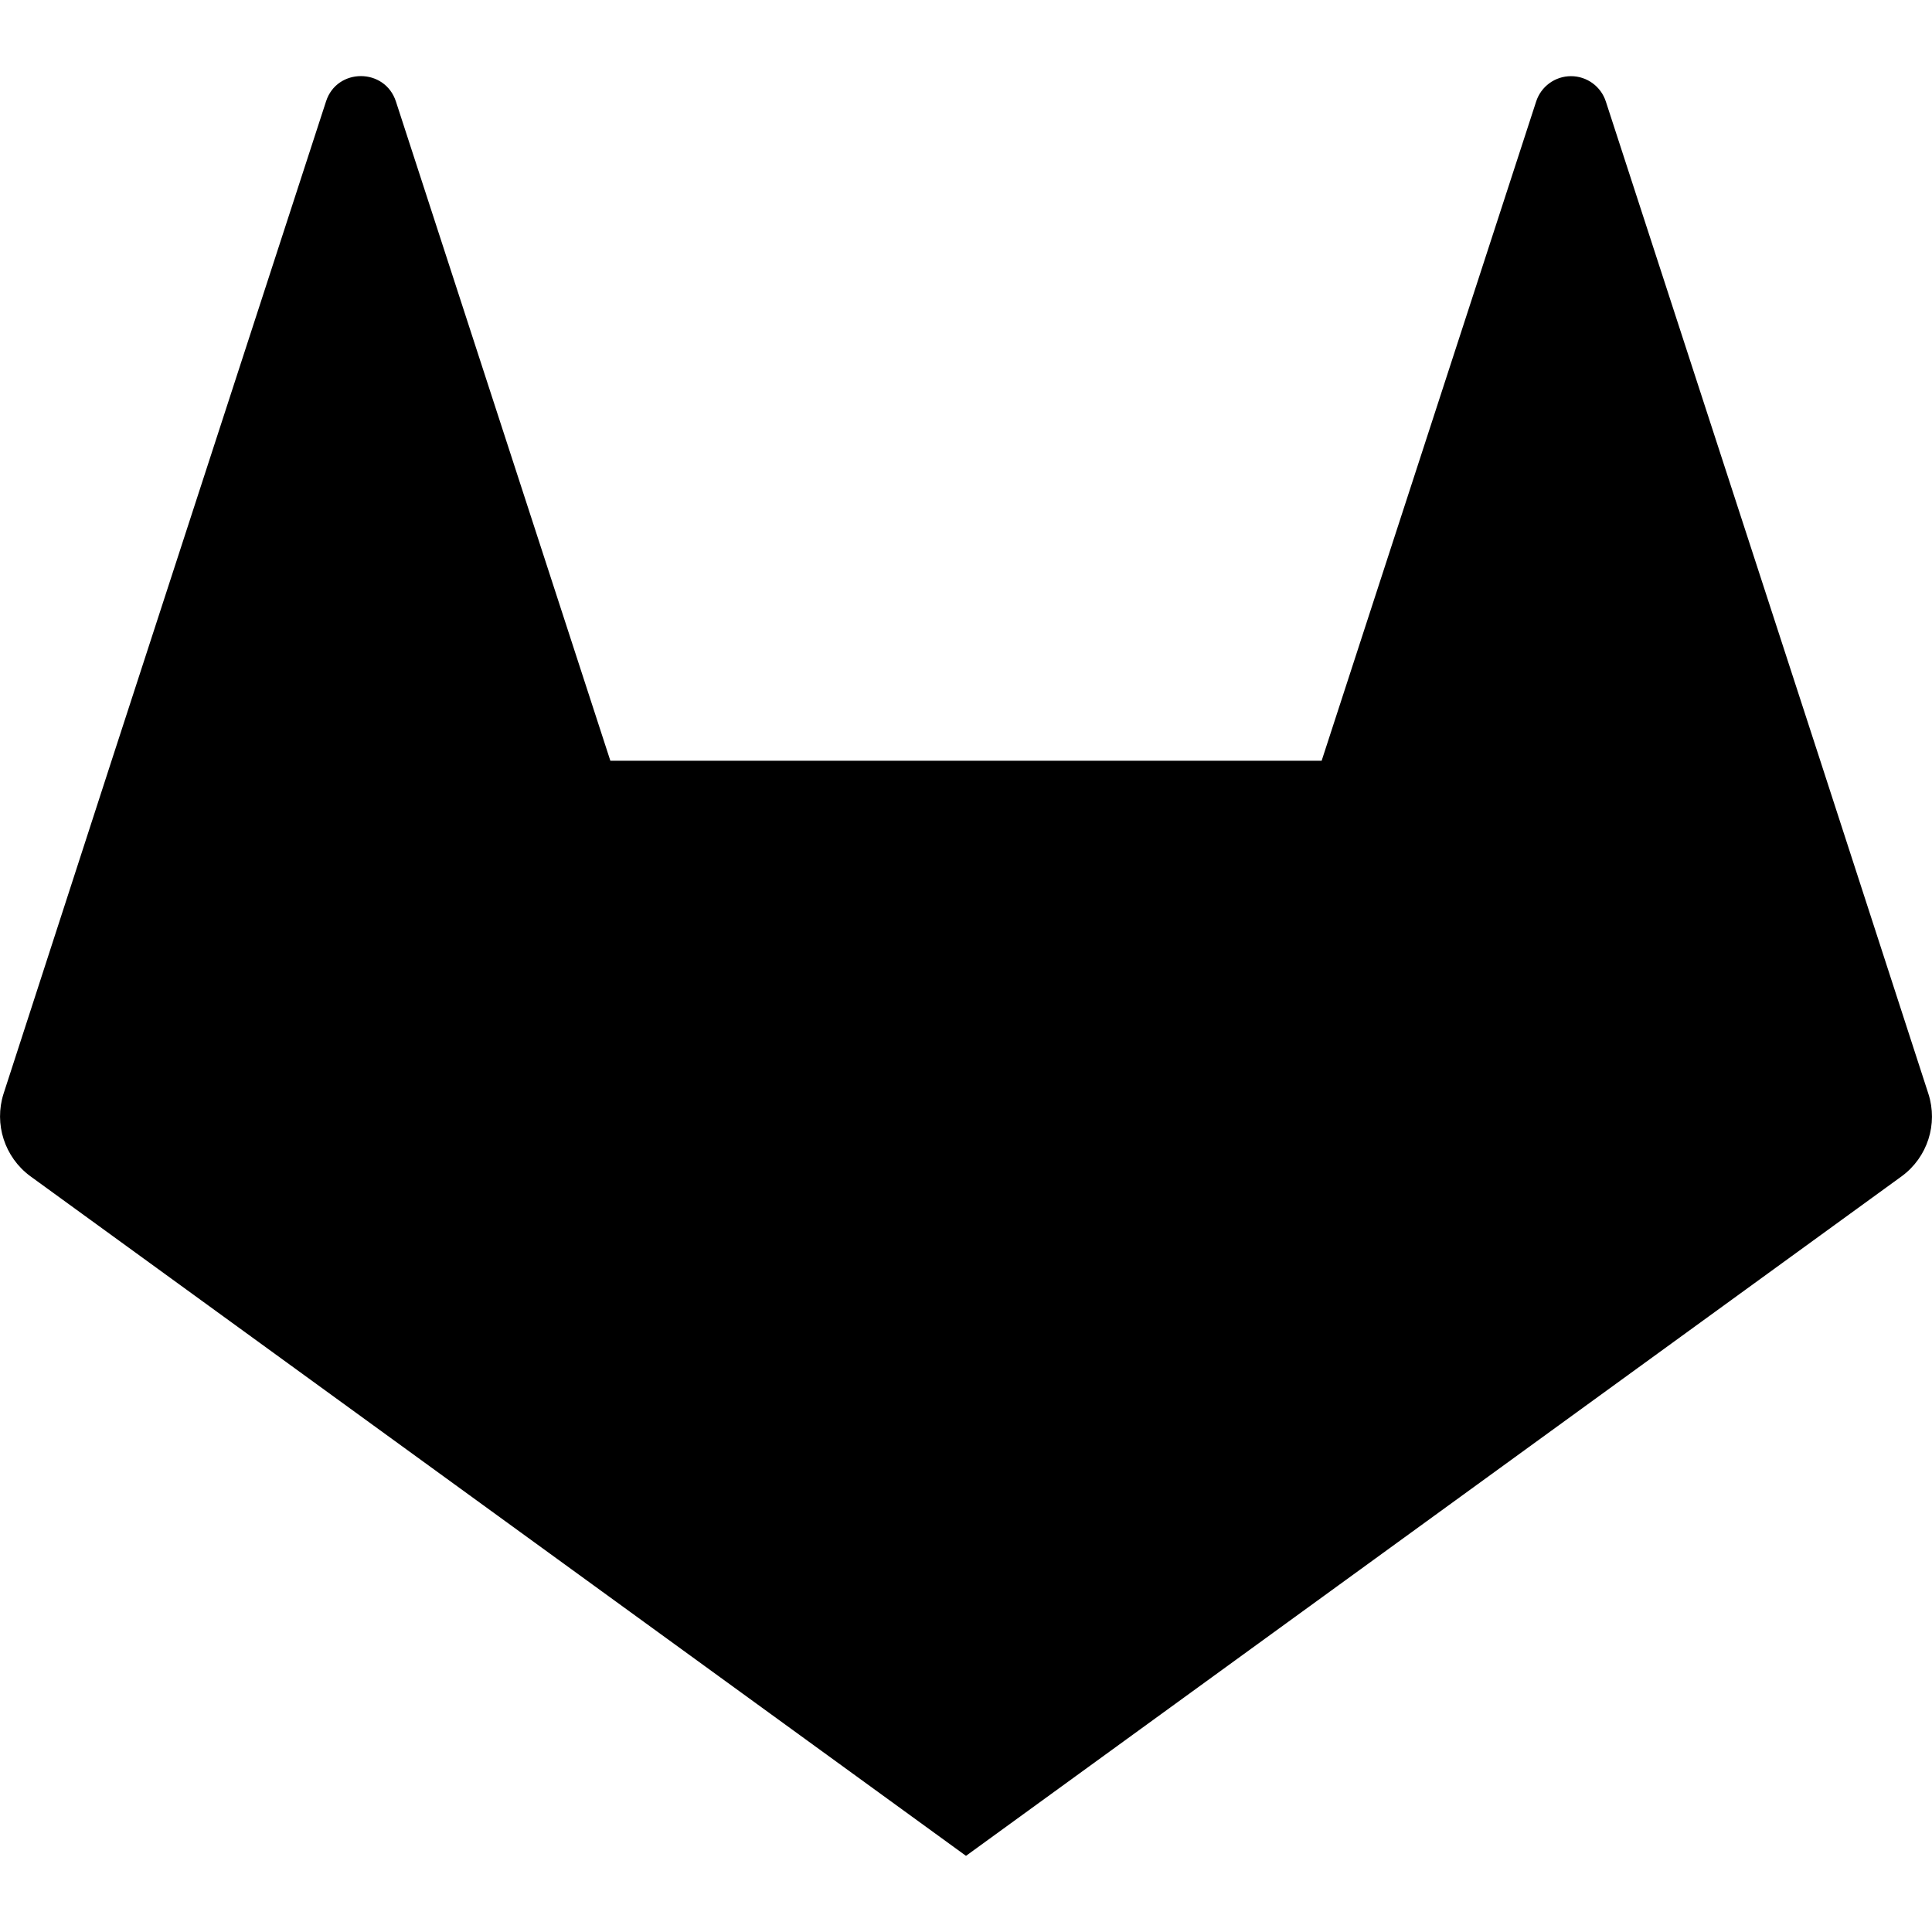
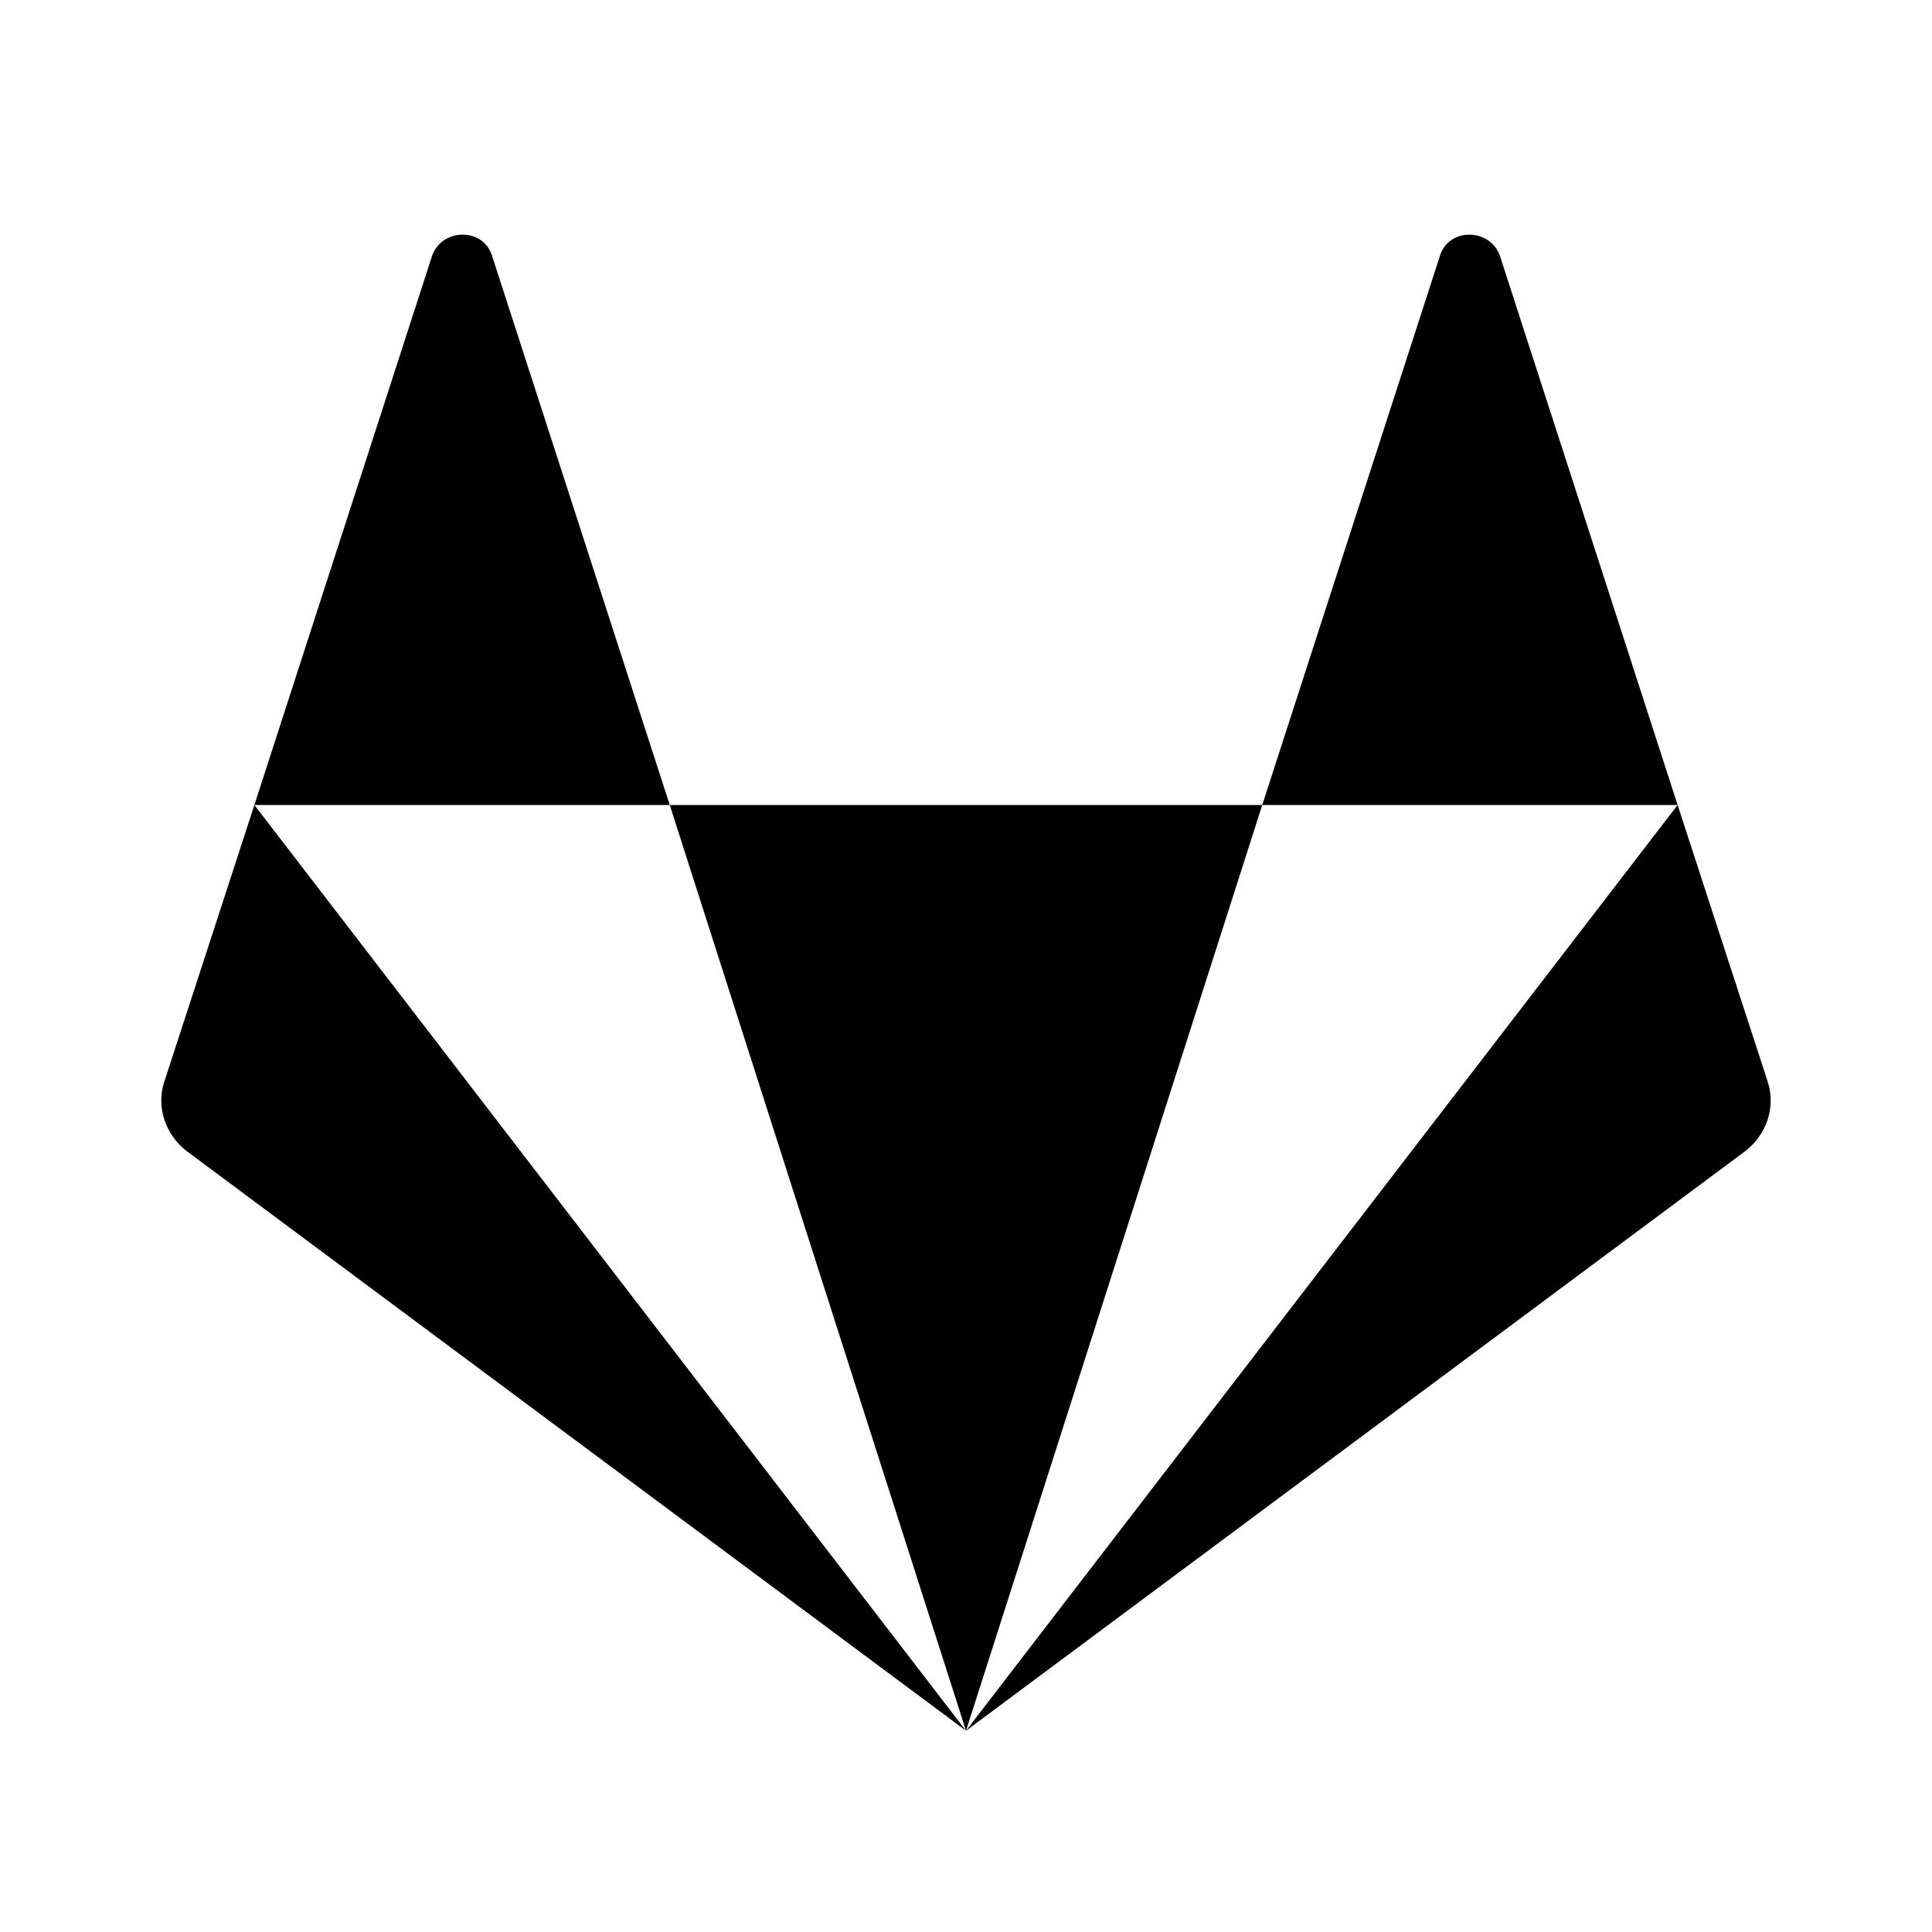
- <svg xmlns="http://www.w3.org/2000/svg" viewBox="0 0 24 24">
-   <path d="M23.955 13.587l-1.342-4.135-2.664-8.189a.455.455 0 00-.867 0L16.418 9.45H7.582L4.919 1.263C4.783.84 4.185.84 4.05 1.26L1.386 9.449.044 13.587a.924.924 0 00.331 1.023L12 23.054l11.625-8.443a.92.92 0 00.33-1.024" />
+ <svg xmlns="http://www.w3.org/2000/svg" version="1.1" width="24" height="24" viewBox="0 0 24 24">
+   <path d="M3.16,10L12,21.5L2.32,14.3C2.05,14.09 1.94,13.75 2.04,13.44L3.16,10M6.11,3.17C6,2.83 5.5,2.83 5.37,3.17L3.16,10H8.32L6.11,3.17M8.32,10L12,21.5L15.68,10H8.32M21.96,13.44L20.84,10L12,21.5L21.68,14.3C21.95,14.09 22.06,13.75 21.96,13.44M18.63,3.17C18.5,2.83 18,2.83 17.89,3.17L15.68,10H20.84L18.63,3.17Z" />
</svg>
